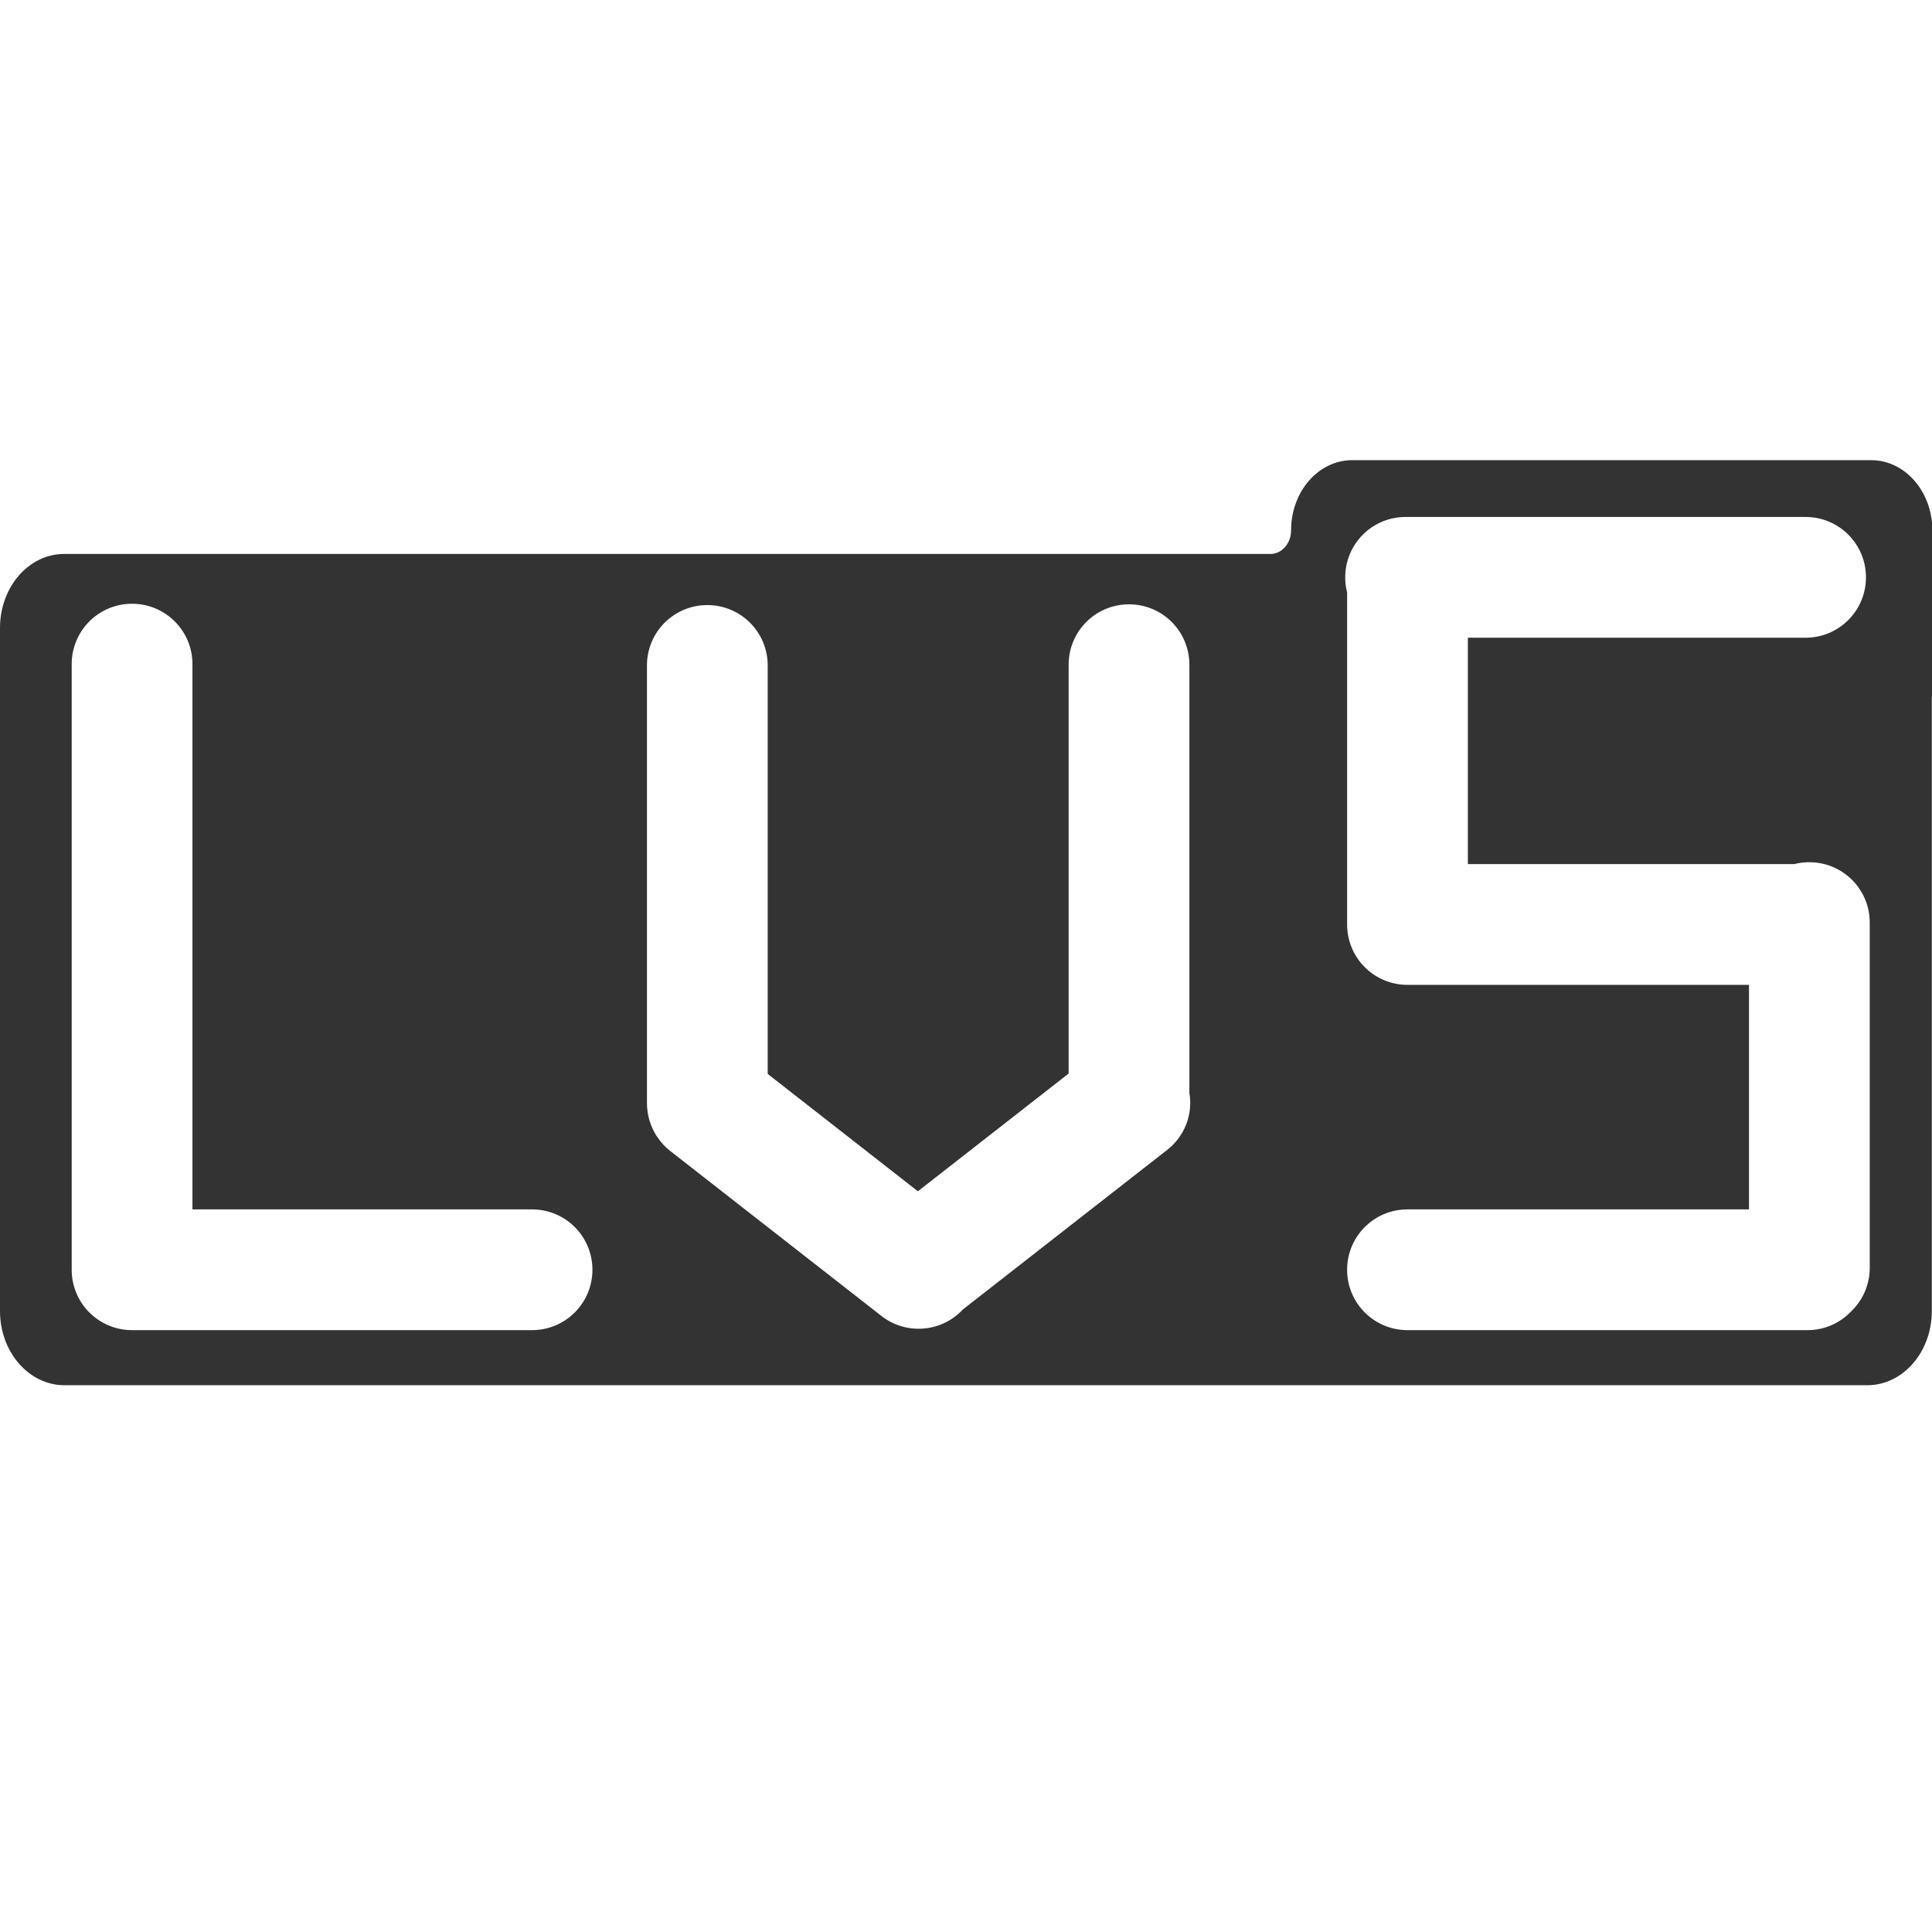
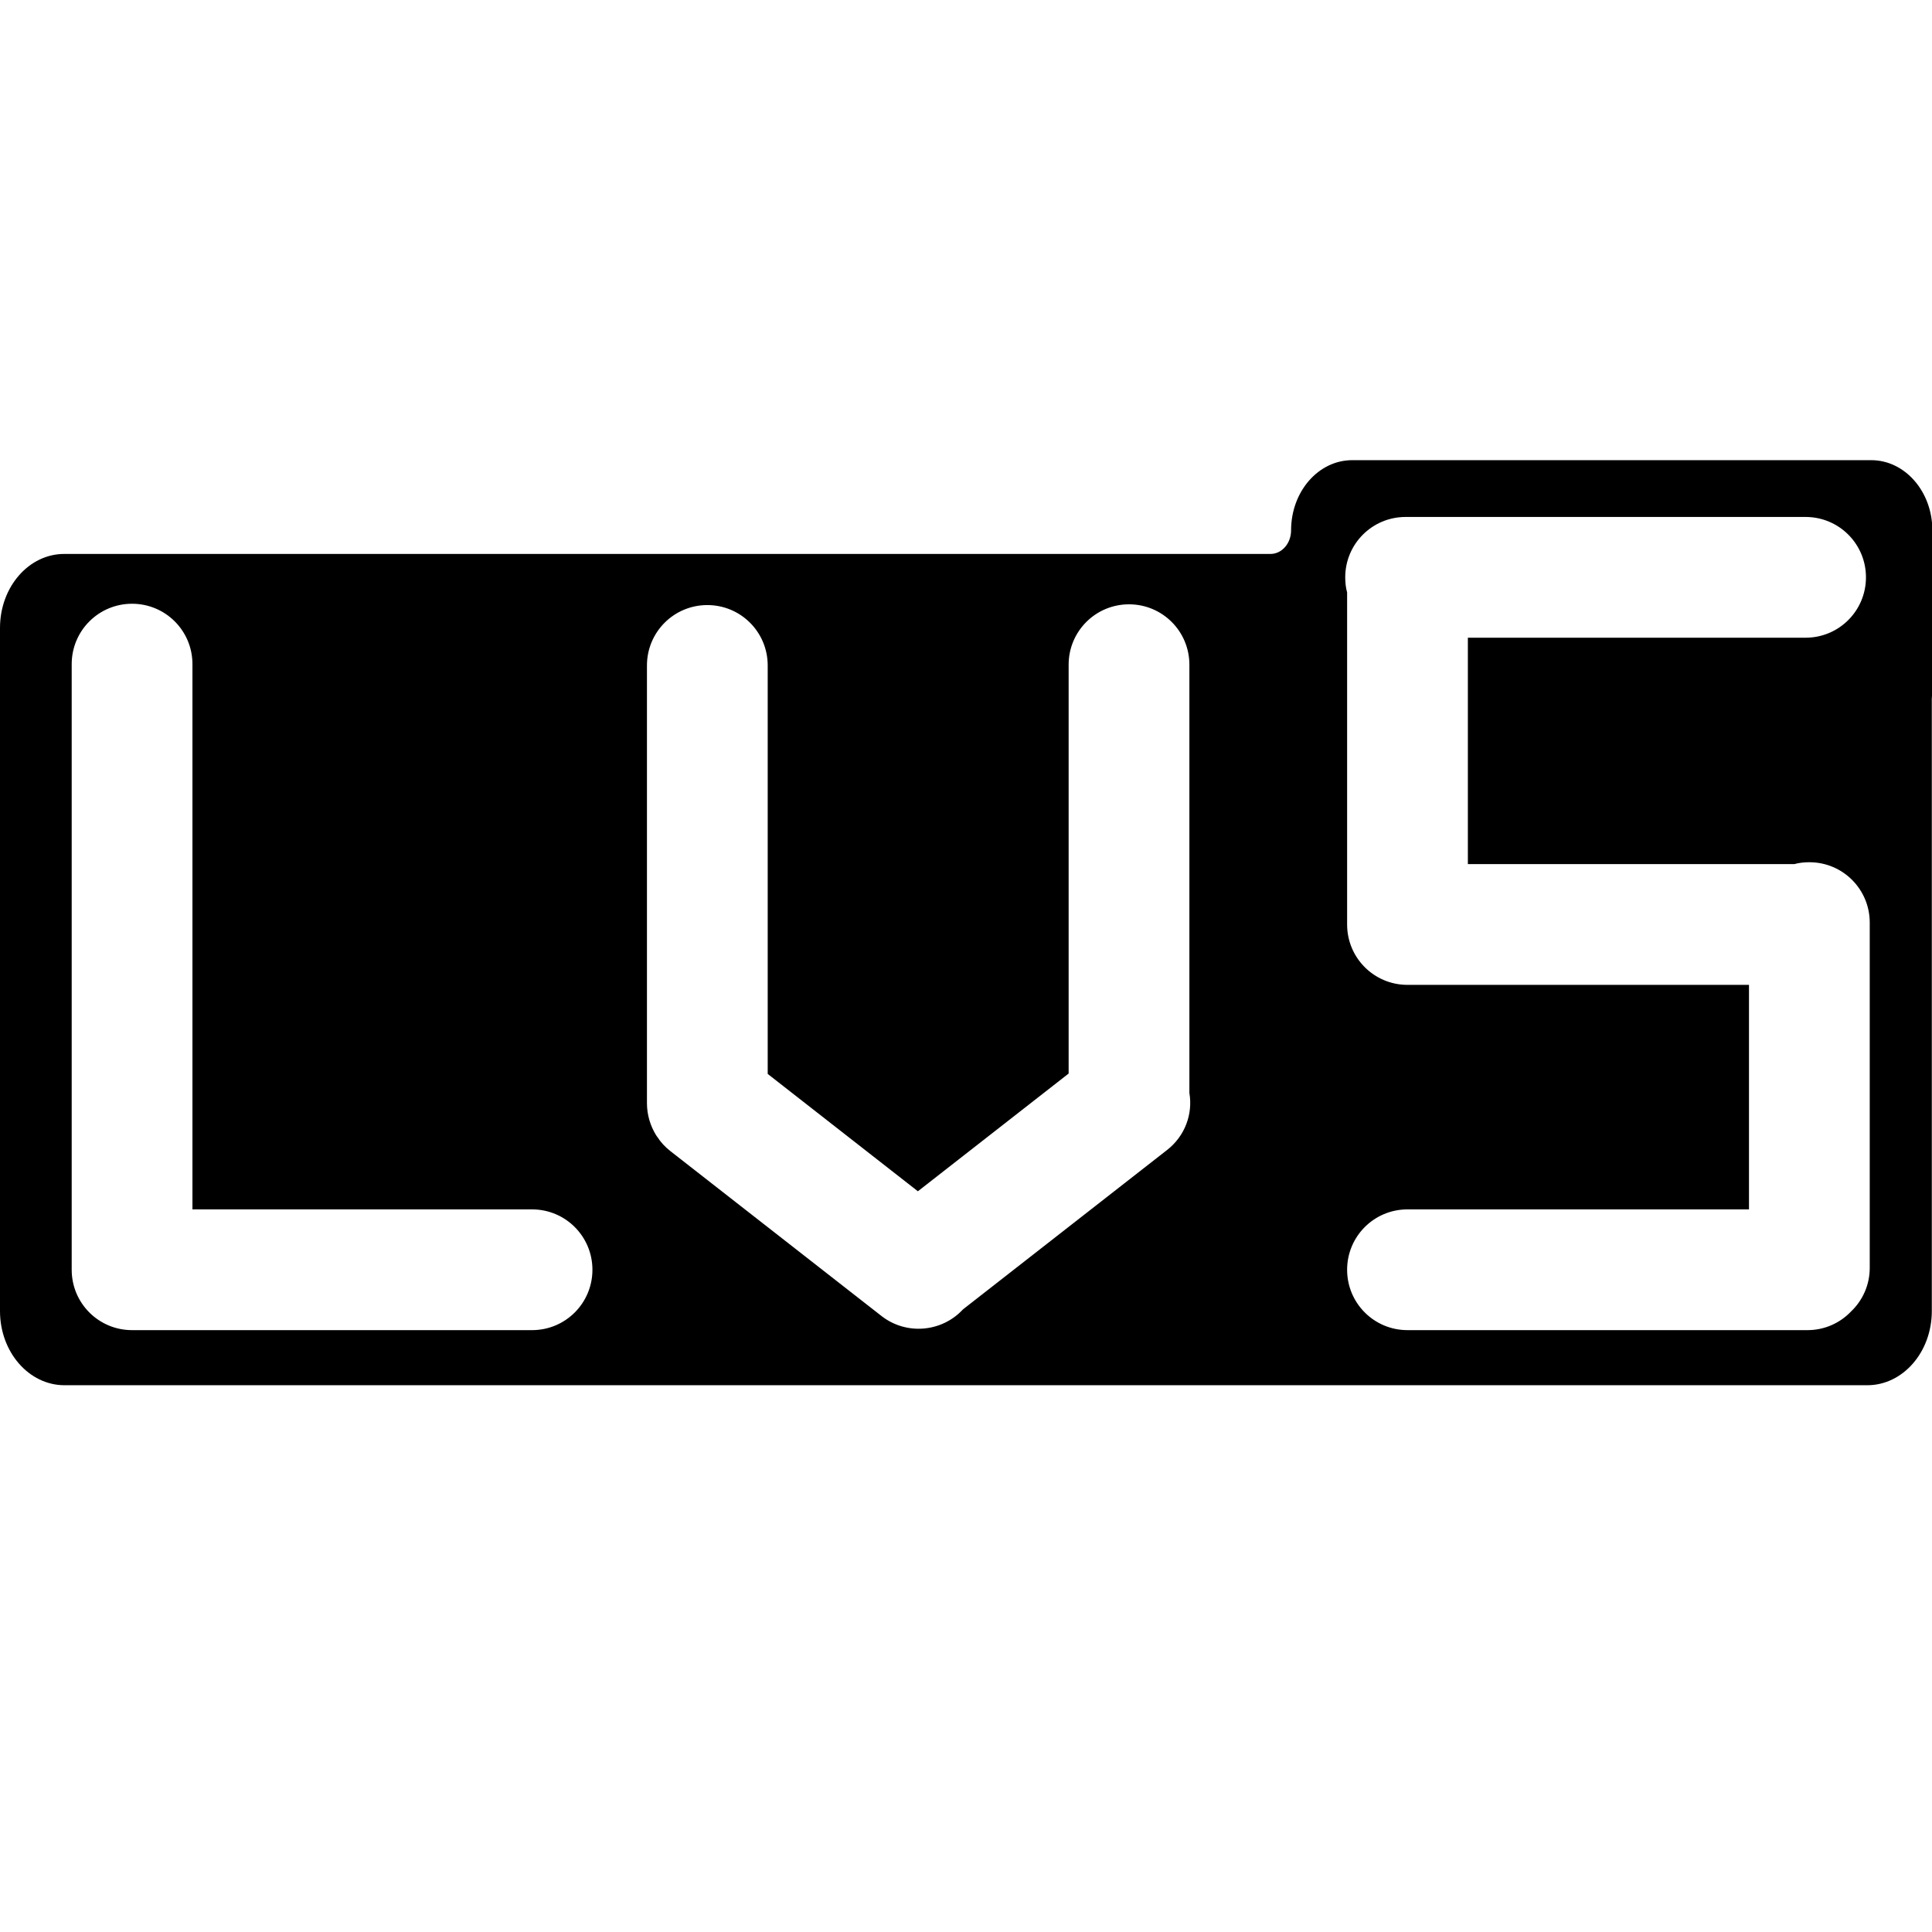
<svg xmlns="http://www.w3.org/2000/svg" class="icon" width="200px" height="200.00px" viewBox="0 0 1024 1024" version="1.1">
-   <path fill="#333333" d="M1024.2 281.1c0-20.5-14.5-37.2-32.4-37.2H716.7c-17.9 0-32.4 16.6-32.4 37.2 0 6.9-4.9 12.5-10.9 12.5H34.2C15.3 293.5 0 311.1 0 332.8v362.1c0 21.7 15.3 39.3 34.2 39.3h955.5c18.9 0 34.2-17.6 34.2-39.3V370.4c0-0.5 0.1-1 0.1-1.5 0.1-0.8 0.1-1.7 0.1-2.6v-85.2zM314 673c0 17.7-14.3 32-32 32H70c-17.7 0-32-14.3-32-32V352c0-17.7 14.3-32 32-32s32 14.3 32 32v289h180c17.7 0 32 14.3 32 32z m304.6-63.5L510.4 694c-11.2 12.1-30 13.8-43.2 3.5l-111.9-87.4c-2.8-2.2-5.1-4.7-6.9-7.5l-0.1-0.1-0.6-0.9c-3-4.9-4.8-10.7-4.8-16.9v-232c0-17.7 14.3-32 32-32s32 14.3 32 32v216.5l79.6 62.2 79.9-62.4V352.3c0-17.7 14.3-32 32-32s32 14.3 32 32v227c1.9 11.1-2.3 22.8-11.8 30.2z m362.5 85.6c-5.8 6.1-14 9.9-23.1 9.9H746c-17.7 0-32-14.3-32-32s14.3-32 32-32h181V522H746c-17.7 0-32-14.3-32-32V314c-0.7-2.5-1-5.2-1-8 0-17.7 14.3-32 32-32h212c17.7 0 32 14.3 32 32s-14.3 32-32 32H778v120h173c2.5-0.7 5.2-1 8-1 17.7 0 32 14.3 32 32v183c0 9.1-3.8 17.3-9.9 23.1z" />
+   <path fill="currentColor" d="M1024.2 281.1c0-20.5-14.5-37.2-32.4-37.2H716.7c-17.9 0-32.4 16.6-32.4 37.2 0 6.9-4.9 12.5-10.9 12.5H34.2C15.3 293.5 0 311.1 0 332.8v362.1c0 21.7 15.3 39.3 34.2 39.3h955.5c18.9 0 34.2-17.6 34.2-39.3V370.4c0-0.5 0.1-1 0.1-1.5 0.1-0.8 0.1-1.7 0.1-2.6v-85.2zM314 673c0 17.7-14.3 32-32 32H70c-17.7 0-32-14.3-32-32V352c0-17.7 14.3-32 32-32s32 14.3 32 32v289h180c17.7 0 32 14.3 32 32z m304.6-63.5L510.4 694c-11.2 12.1-30 13.8-43.2 3.5l-111.9-87.4c-2.8-2.2-5.1-4.7-6.9-7.5l-0.1-0.1-0.6-0.9c-3-4.9-4.8-10.7-4.8-16.9v-232c0-17.7 14.3-32 32-32s32 14.3 32 32v216.5l79.6 62.2 79.9-62.4V352.3c0-17.7 14.3-32 32-32s32 14.3 32 32v227c1.9 11.1-2.3 22.8-11.8 30.2z m362.5 85.6c-5.8 6.1-14 9.9-23.1 9.9H746c-17.7 0-32-14.3-32-32s14.3-32 32-32h181V522H746c-17.7 0-32-14.3-32-32V314c-0.7-2.5-1-5.2-1-8 0-17.7 14.3-32 32-32h212c17.7 0 32 14.3 32 32s-14.3 32-32 32H778v120h173c2.5-0.7 5.2-1 8-1 17.7 0 32 14.3 32 32v183c0 9.1-3.8 17.3-9.9 23.1z" />
</svg>
